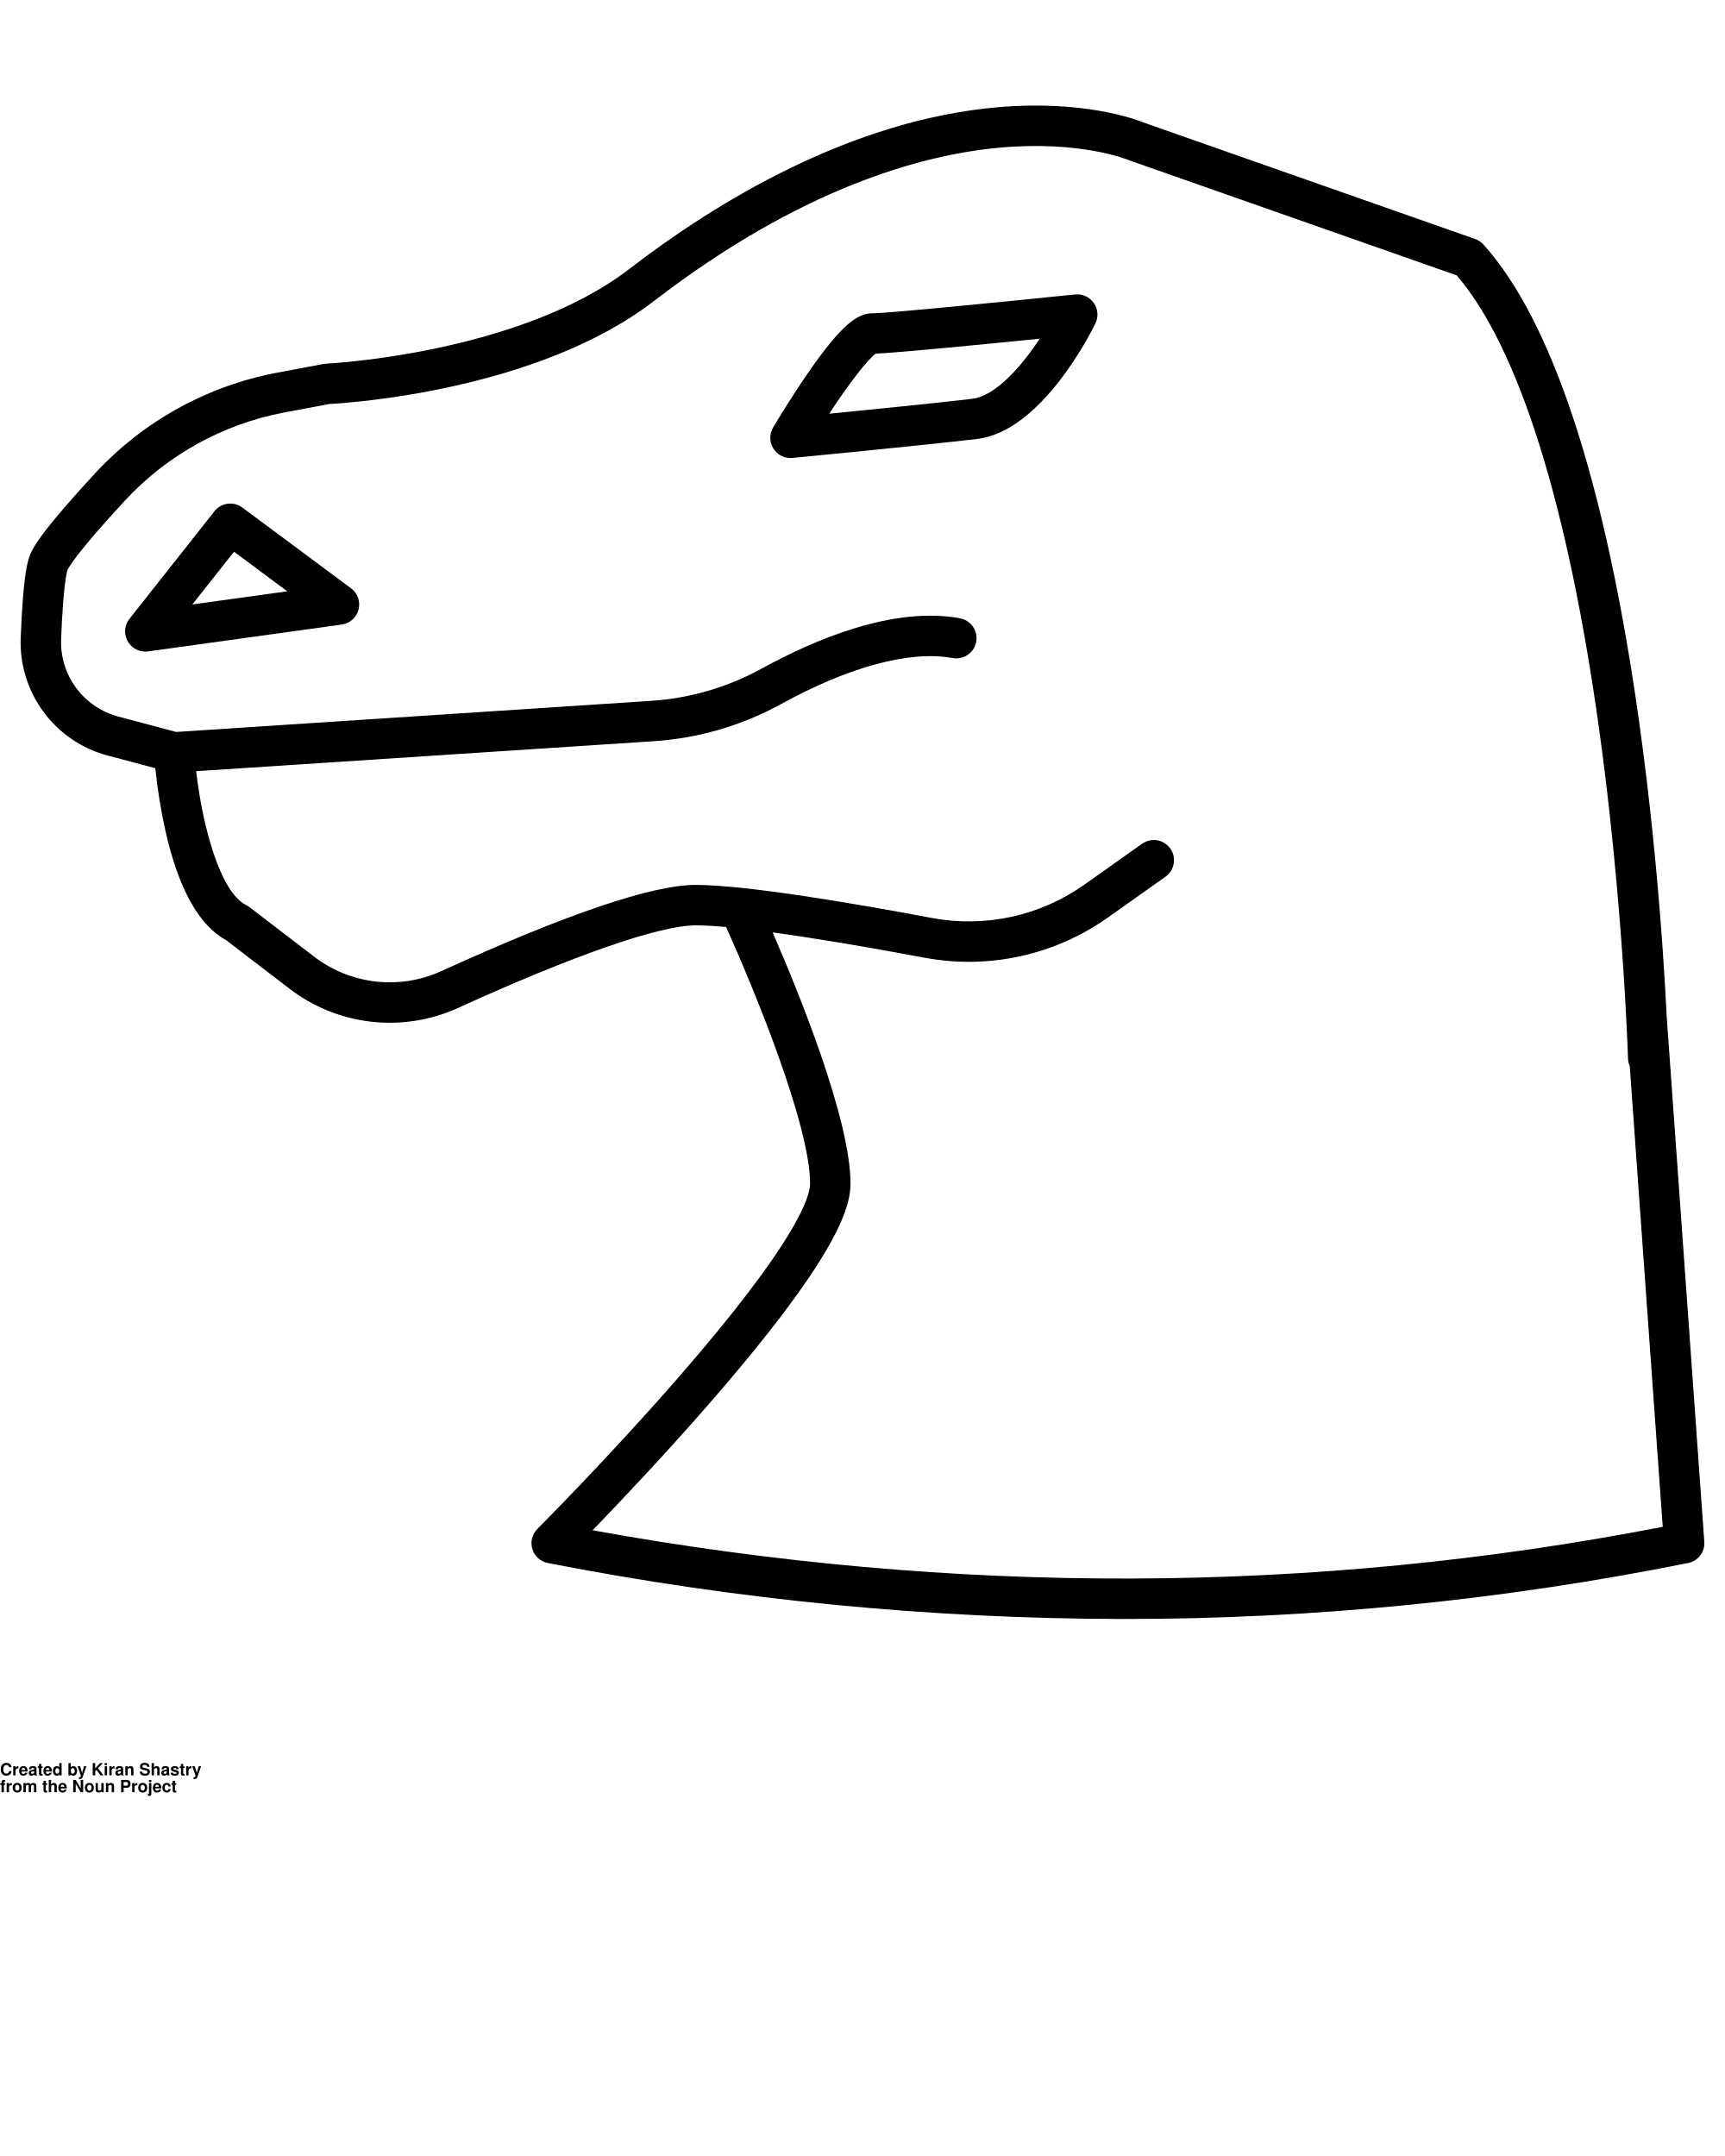
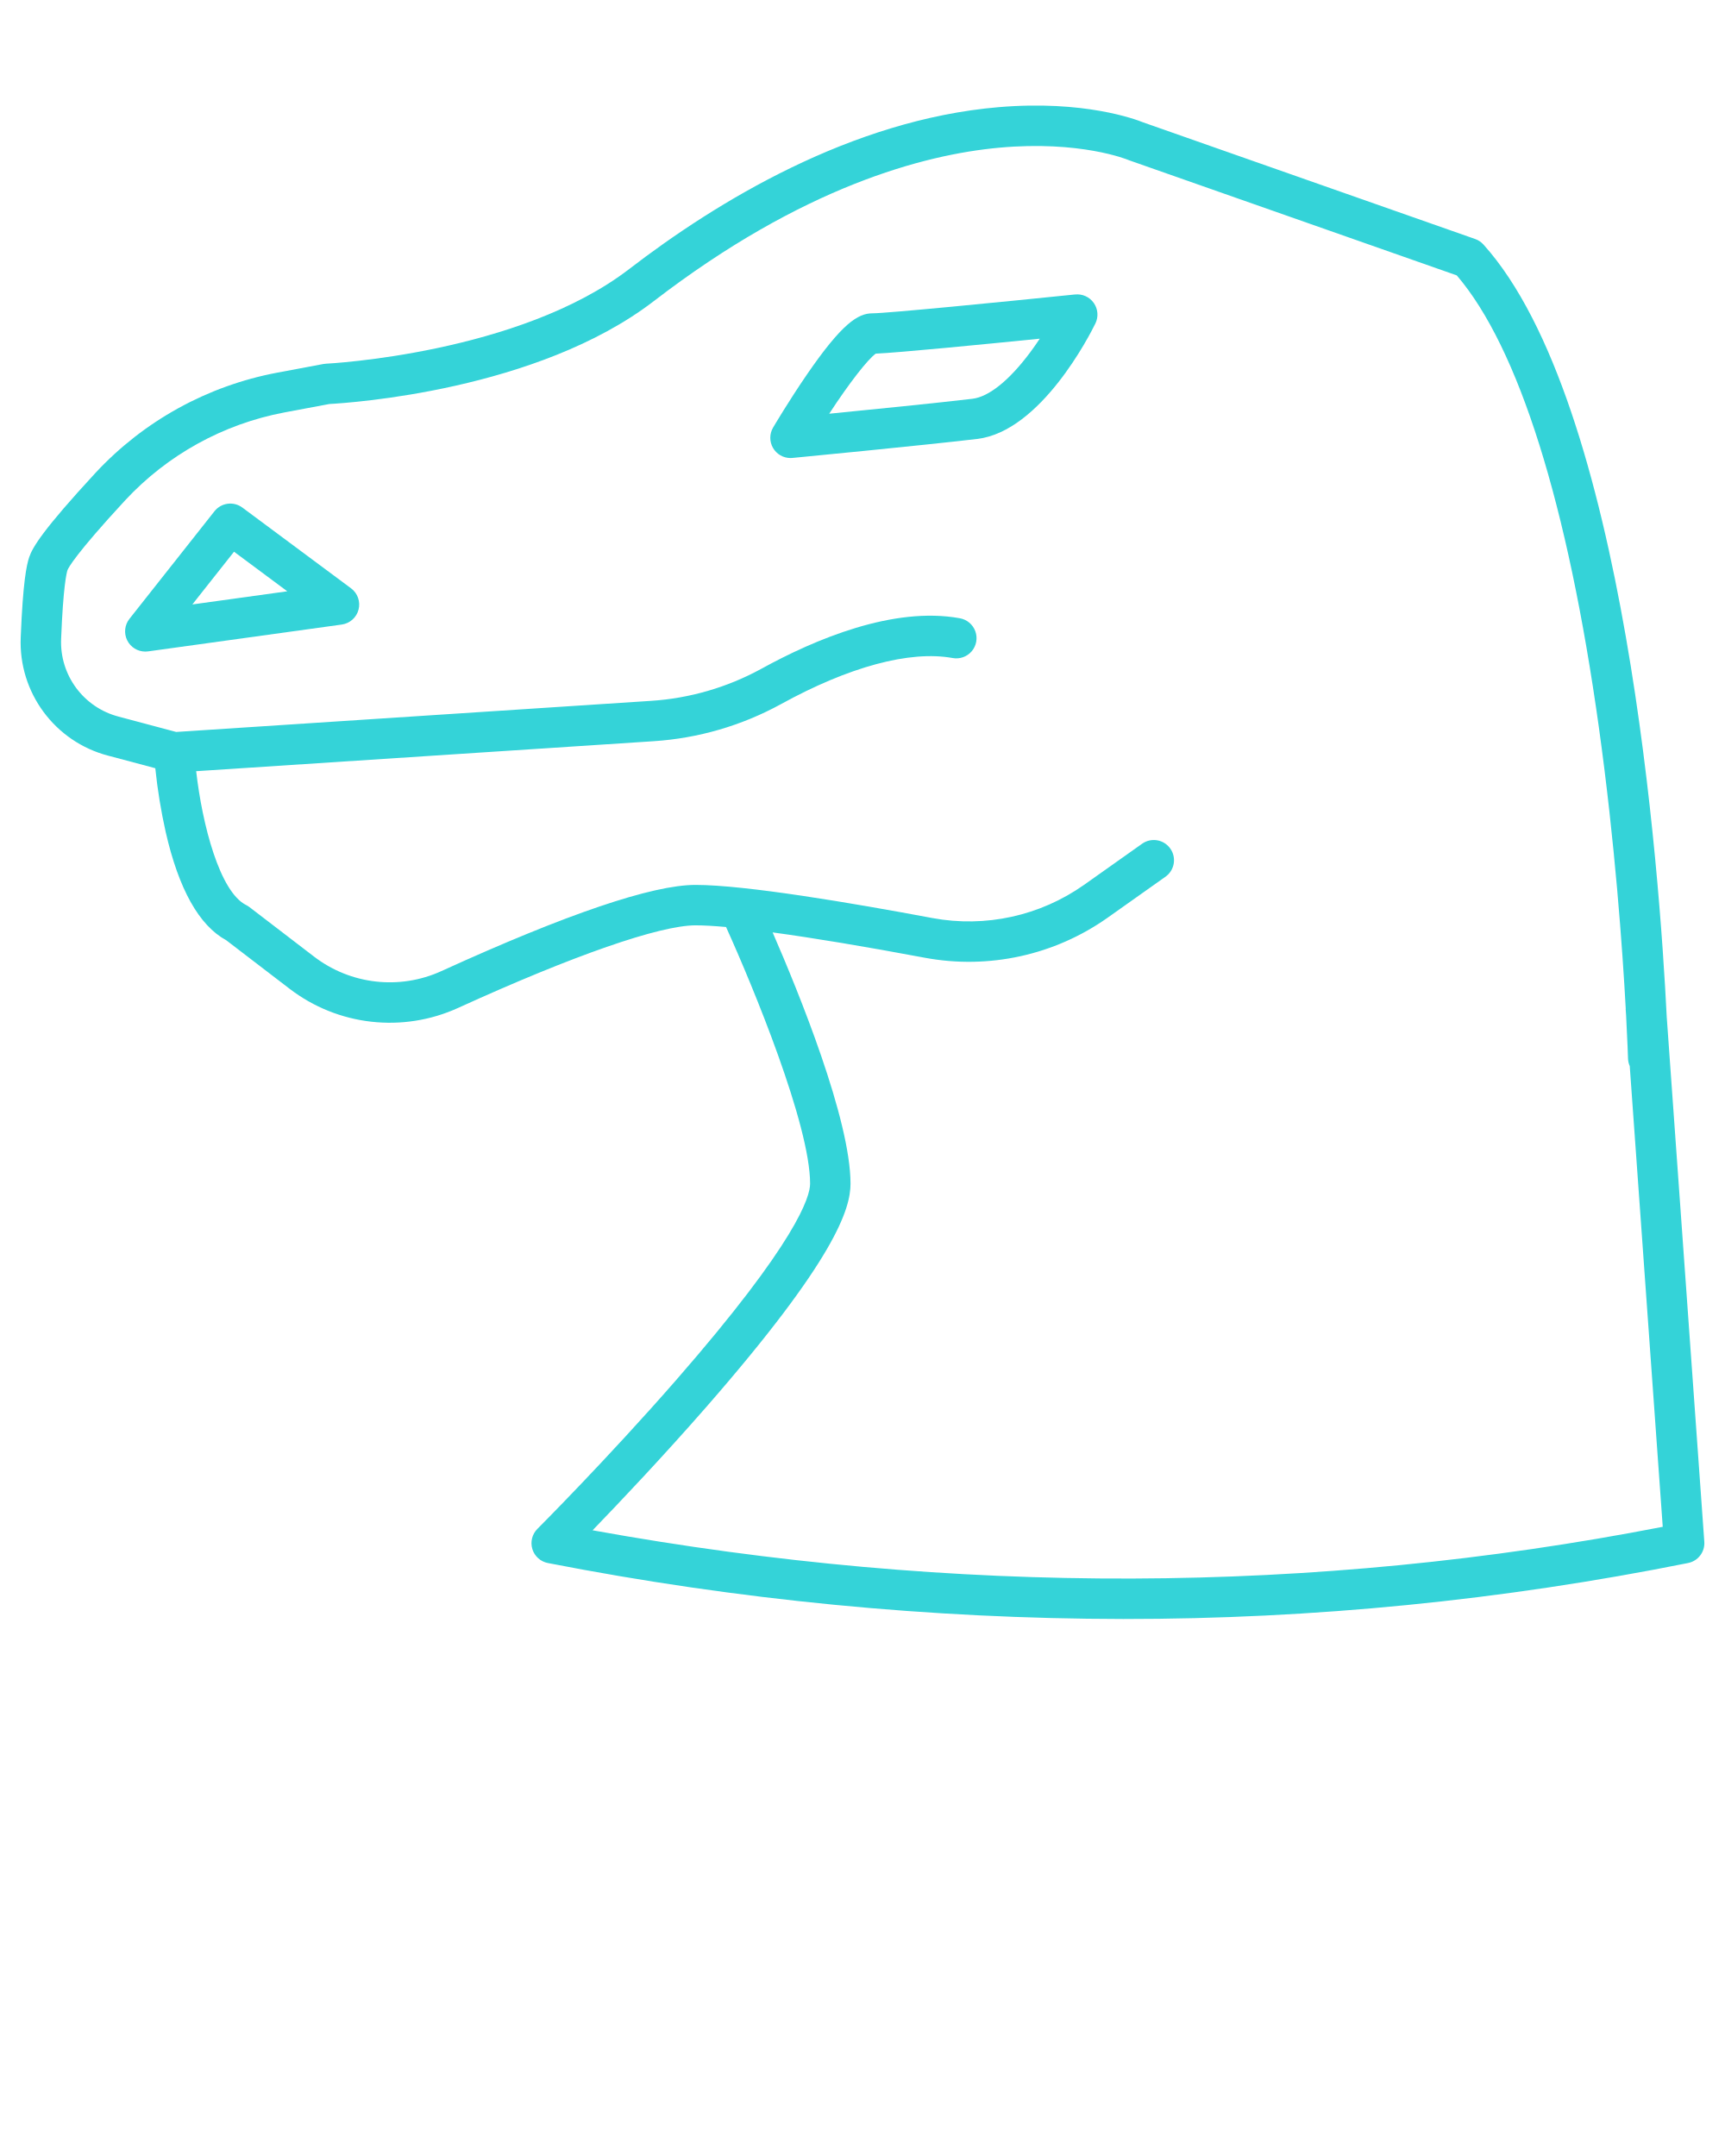
<svg xmlns="http://www.w3.org/2000/svg" data-name="Layer 1" viewBox="0 0 512 640" x="0px" y="0px">
-   <path d="M440.311,72.594a6,6,0,0,0-2.471-1.647L339.29,36.321c-2.143-.873-17.518-6.668-42.891-4.51-43.834,3.723-83.814,28.181-109.635,48.043-32.743,25.187-89.418,28.081-89.985,28.107a5.988,5.988,0,0,0-.833.1l-13.762,2.581a98.48,98.48,0,0,0-53.845,29.735c-15.619,16.9-18.712,22.14-19.679,25.039-.764,2.291-1.853,7.244-2.508,23.741a34.78,34.78,0,0,0,25.957,35.162l13.985,3.729a163.146,163.146,0,0,0,3.093,18.965c3.87,16.934,9.907,27.723,17.949,32.085L85.9,293.473a48.892,48.892,0,0,0,50.125,5.7c34.139-15.564,59.8-24.489,70.407-24.489,2.384,0,5.425.167,9.069.494,8.151,18.015,24.946,58.75,24.946,76.2,0,3.833-3.881,17.193-39.831,58.367-20.305,23.258-40.9,43.893-41.111,44.1a6,6,0,0,0,3.1,10.132A897.508,897.508,0,0,0,333.387,480.59a849.394,849.394,0,0,0,167.671-16.619,6,6,0,0,0,4.8-6.311L494.706,301.887C492.607,259.608,482.558,119.536,440.311,72.594ZM175.888,454.26c7.971-8.246,20.9-21.891,33.725-36.574,38.391-43.963,42.83-58.9,42.83-66.305,0-19.059-15.3-56.642-23.116-74.6,12,1.629,27.315,4.174,45.264,7.54a71.342,71.342,0,0,0,54.085-11.85l17.272-12.234a6,6,0,0,0-6.935-9.793L321.74,262.681a59.267,59.267,0,0,1-44.937,9.848c-23.956-4.492-55.612-9.847-70.375-9.847-12.8,0-38.165,8.6-75.385,25.57a36.92,36.92,0,0,1-37.848-4.3l-19.17-14.693a5.943,5.943,0,0,0-.966-.6c-7.86-3.93-13.029-23.9-14.833-39.735l135.794-8.9a90.937,90.937,0,0,0,37.711-10.968c20.237-11.15,38.344-16.026,50.987-13.728a6,6,0,1,0,2.146-11.806c-19.676-3.575-42.9,6.2-58.925,15.024a78.854,78.854,0,0,1-32.7,9.5L52.293,217.279,35.2,212.721a22.845,22.845,0,0,1-17.058-23.092c.615-15.5,1.611-19.551,1.888-20.384.249-.637,2.242-4.629,17.12-20.727A86.425,86.425,0,0,1,84.4,122.433l13.363-2.506c5.929-.316,61.751-3.968,96.322-30.561,44.039-33.876,80.008-43.451,102.427-45.518,24.128-2.223,38.144,3.539,38.257,3.586.129.056.259.108.392.154l97.223,34.159c18.353,21.436,32.93,67.8,42.2,134.3,4.759,34.145,6.989,65.744,7.959,83.438l-.031,0,.128,1.787c.426,8.049.571,12.787.575,12.932a5.987,5.987,0,0,0,.512,2.26l9.793,136.764C390.013,473.36,283.239,473.7,175.888,454.26Z" />
-   <path d="M319.121,87.407c-21.869,2.25-55.941,5.6-60.176,5.6-4.295,0-9.035,3.025-19.383,18.081-5.375,7.822-9.913,15.509-10.1,15.832a6,6,0,0,0,5.169,9.045c.19,0,.383-.009.575-.027.386-.037,38.754-3.731,54.845-5.642,18.912-2.247,33.479-31.01,35.078-34.283a6,6,0,0,0-6-8.6ZM305.8,104.554c-6.193,8.333-12.29,13.242-17.169,13.821-10.283,1.222-29.818,3.185-42.513,4.437,6.135-9.4,11.5-16.187,13.81-17.834,6.739-.282,32.916-2.854,48.687-4.441C307.756,101.836,306.813,103.191,305.8,104.554Z" />
-   <path d="M104.193,174.637,71.936,150.669a6,6,0,0,0-8.287,1.1L38.423,183.7a6,6,0,0,0,4.706,9.719,6.066,6.066,0,0,0,.826-.056l57.484-7.968a6,6,0,0,0,2.754-10.759Zm-47.1,4.791,12.365-15.653,15.811,11.748Z" />
-   <text x="0" y="527" fill="#000000" font-size="5px" font-weight="bold" font-family="'Helvetica Neue', Helvetica, Arial-Unicode, Arial, Sans-serif">Created by Kiran Shastry</text>
-   <text x="0" y="532" fill="#000000" font-size="5px" font-weight="bold" font-family="'Helvetica Neue', Helvetica, Arial-Unicode, Arial, Sans-serif">from the Noun Project</text>
+   <path fill="rgb(52, 211, 216)" d="M440.311,72.594a6,6,0,0,0-2.471-1.647L339.29,36.321c-2.143-.873-17.518-6.668-42.891-4.51-43.834,3.723-83.814,28.181-109.635,48.043-32.743,25.187-89.418,28.081-89.985,28.107a5.988,5.988,0,0,0-.833.1l-13.762,2.581a98.48,98.48,0,0,0-53.845,29.735c-15.619,16.9-18.712,22.14-19.679,25.039-.764,2.291-1.853,7.244-2.508,23.741a34.78,34.78,0,0,0,25.957,35.162l13.985,3.729a163.146,163.146,0,0,0,3.093,18.965c3.87,16.934,9.907,27.723,17.949,32.085L85.9,293.473a48.892,48.892,0,0,0,50.125,5.7c34.139-15.564,59.8-24.489,70.407-24.489,2.384,0,5.425.167,9.069.494,8.151,18.015,24.946,58.75,24.946,76.2,0,3.833-3.881,17.193-39.831,58.367-20.305,23.258-40.9,43.893-41.111,44.1a6,6,0,0,0,3.1,10.132A897.508,897.508,0,0,0,333.387,480.59a849.394,849.394,0,0,0,167.671-16.619,6,6,0,0,0,4.8-6.311L494.706,301.887C492.607,259.608,482.558,119.536,440.311,72.594ZM175.888,454.26c7.971-8.246,20.9-21.891,33.725-36.574,38.391-43.963,42.83-58.9,42.83-66.305,0-19.059-15.3-56.642-23.116-74.6,12,1.629,27.315,4.174,45.264,7.54a71.342,71.342,0,0,0,54.085-11.85l17.272-12.234a6,6,0,0,0-6.935-9.793L321.74,262.681a59.267,59.267,0,0,1-44.937,9.848c-23.956-4.492-55.612-9.847-70.375-9.847-12.8,0-38.165,8.6-75.385,25.57a36.92,36.92,0,0,1-37.848-4.3l-19.17-14.693a5.943,5.943,0,0,0-.966-.6c-7.86-3.93-13.029-23.9-14.833-39.735l135.794-8.9a90.937,90.937,0,0,0,37.711-10.968c20.237-11.15,38.344-16.026,50.987-13.728a6,6,0,1,0,2.146-11.806c-19.676-3.575-42.9,6.2-58.925,15.024a78.854,78.854,0,0,1-32.7,9.5L52.293,217.279,35.2,212.721a22.845,22.845,0,0,1-17.058-23.092c.615-15.5,1.611-19.551,1.888-20.384.249-.637,2.242-4.629,17.12-20.727A86.425,86.425,0,0,1,84.4,122.433l13.363-2.506c5.929-.316,61.751-3.968,96.322-30.561,44.039-33.876,80.008-43.451,102.427-45.518,24.128-2.223,38.144,3.539,38.257,3.586.129.056.259.108.392.154l97.223,34.159c18.353,21.436,32.93,67.8,42.2,134.3,4.759,34.145,6.989,65.744,7.959,83.438l-.031,0,.128,1.787c.426,8.049.571,12.787.575,12.932a5.987,5.987,0,0,0,.512,2.26l9.793,136.764C390.013,473.36,283.239,473.7,175.888,454.26Z" />
+   <path fill="rgb(52, 211, 216)" d="M319.121,87.407c-21.869,2.25-55.941,5.6-60.176,5.6-4.295,0-9.035,3.025-19.383,18.081-5.375,7.822-9.913,15.509-10.1,15.832a6,6,0,0,0,5.169,9.045c.19,0,.383-.009.575-.027.386-.037,38.754-3.731,54.845-5.642,18.912-2.247,33.479-31.01,35.078-34.283a6,6,0,0,0-6-8.6ZM305.8,104.554c-6.193,8.333-12.29,13.242-17.169,13.821-10.283,1.222-29.818,3.185-42.513,4.437,6.135-9.4,11.5-16.187,13.81-17.834,6.739-.282,32.916-2.854,48.687-4.441C307.756,101.836,306.813,103.191,305.8,104.554Z" />
+   <path fill="rgb(52, 211, 216)" d="M104.193,174.637,71.936,150.669a6,6,0,0,0-8.287,1.1L38.423,183.7a6,6,0,0,0,4.706,9.719,6.066,6.066,0,0,0,.826-.056l57.484-7.968a6,6,0,0,0,2.754-10.759Zm-47.1,4.791,12.365-15.653,15.811,11.748Z" />
</svg>
